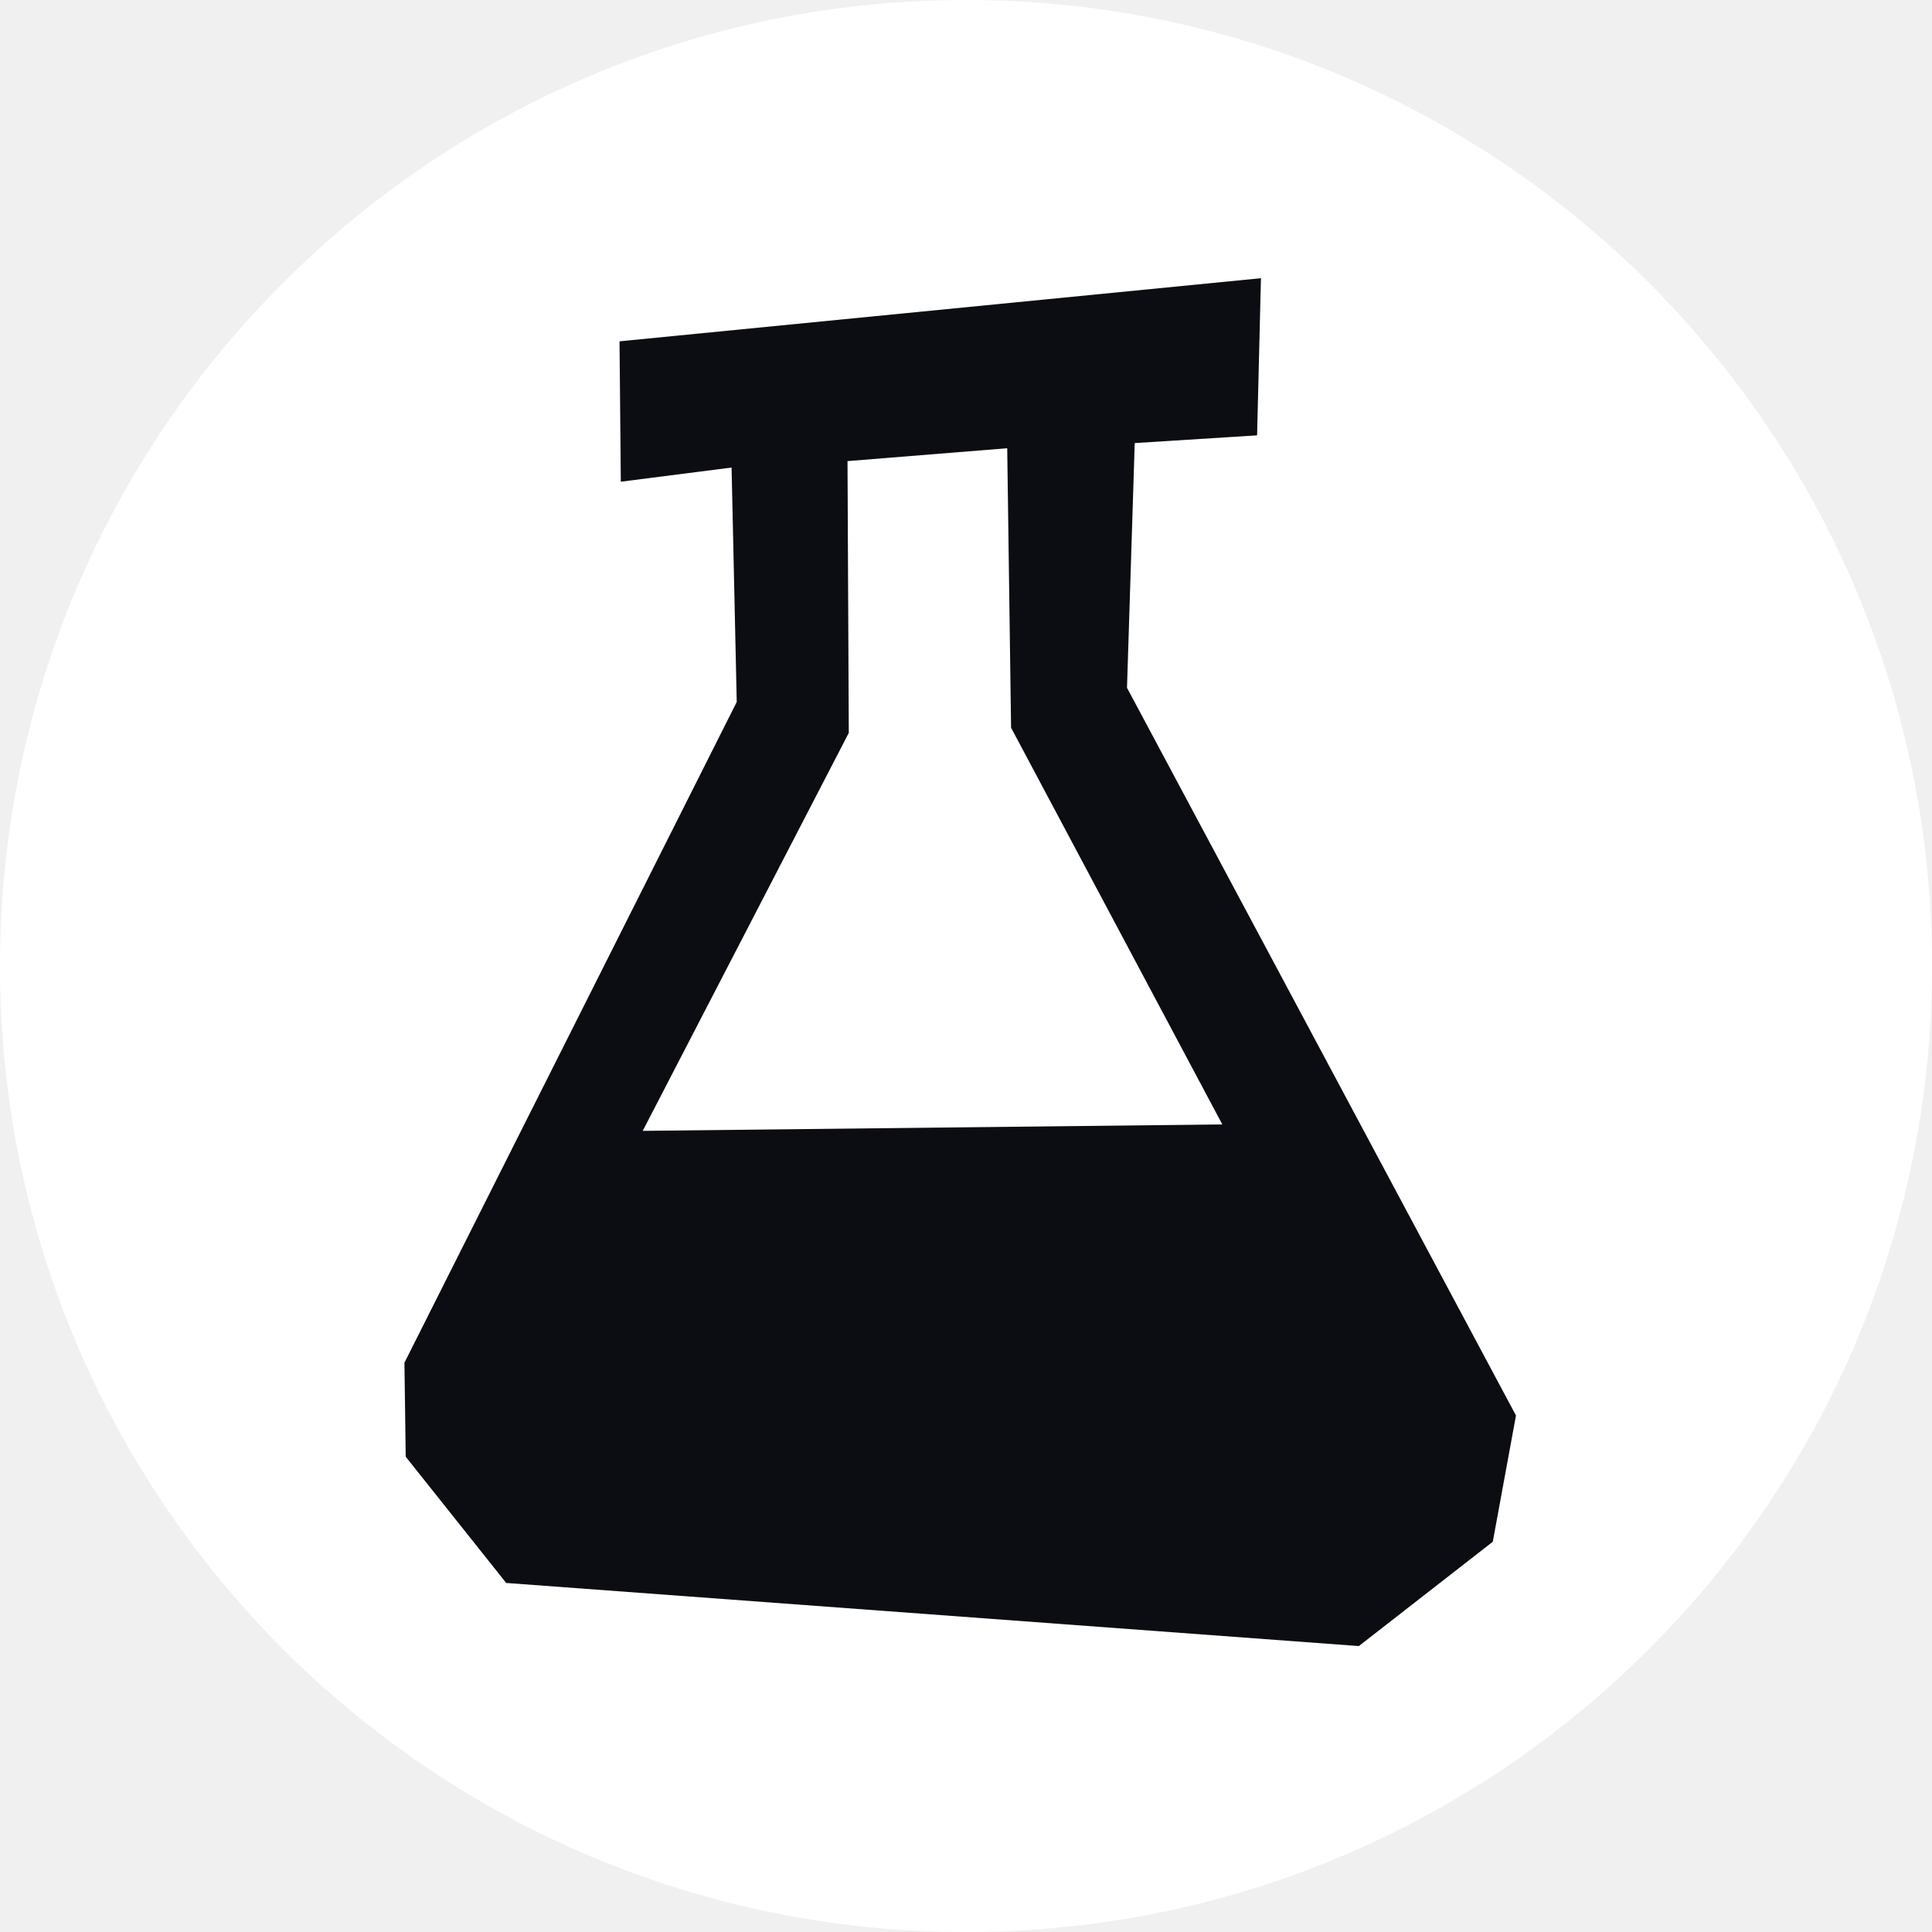
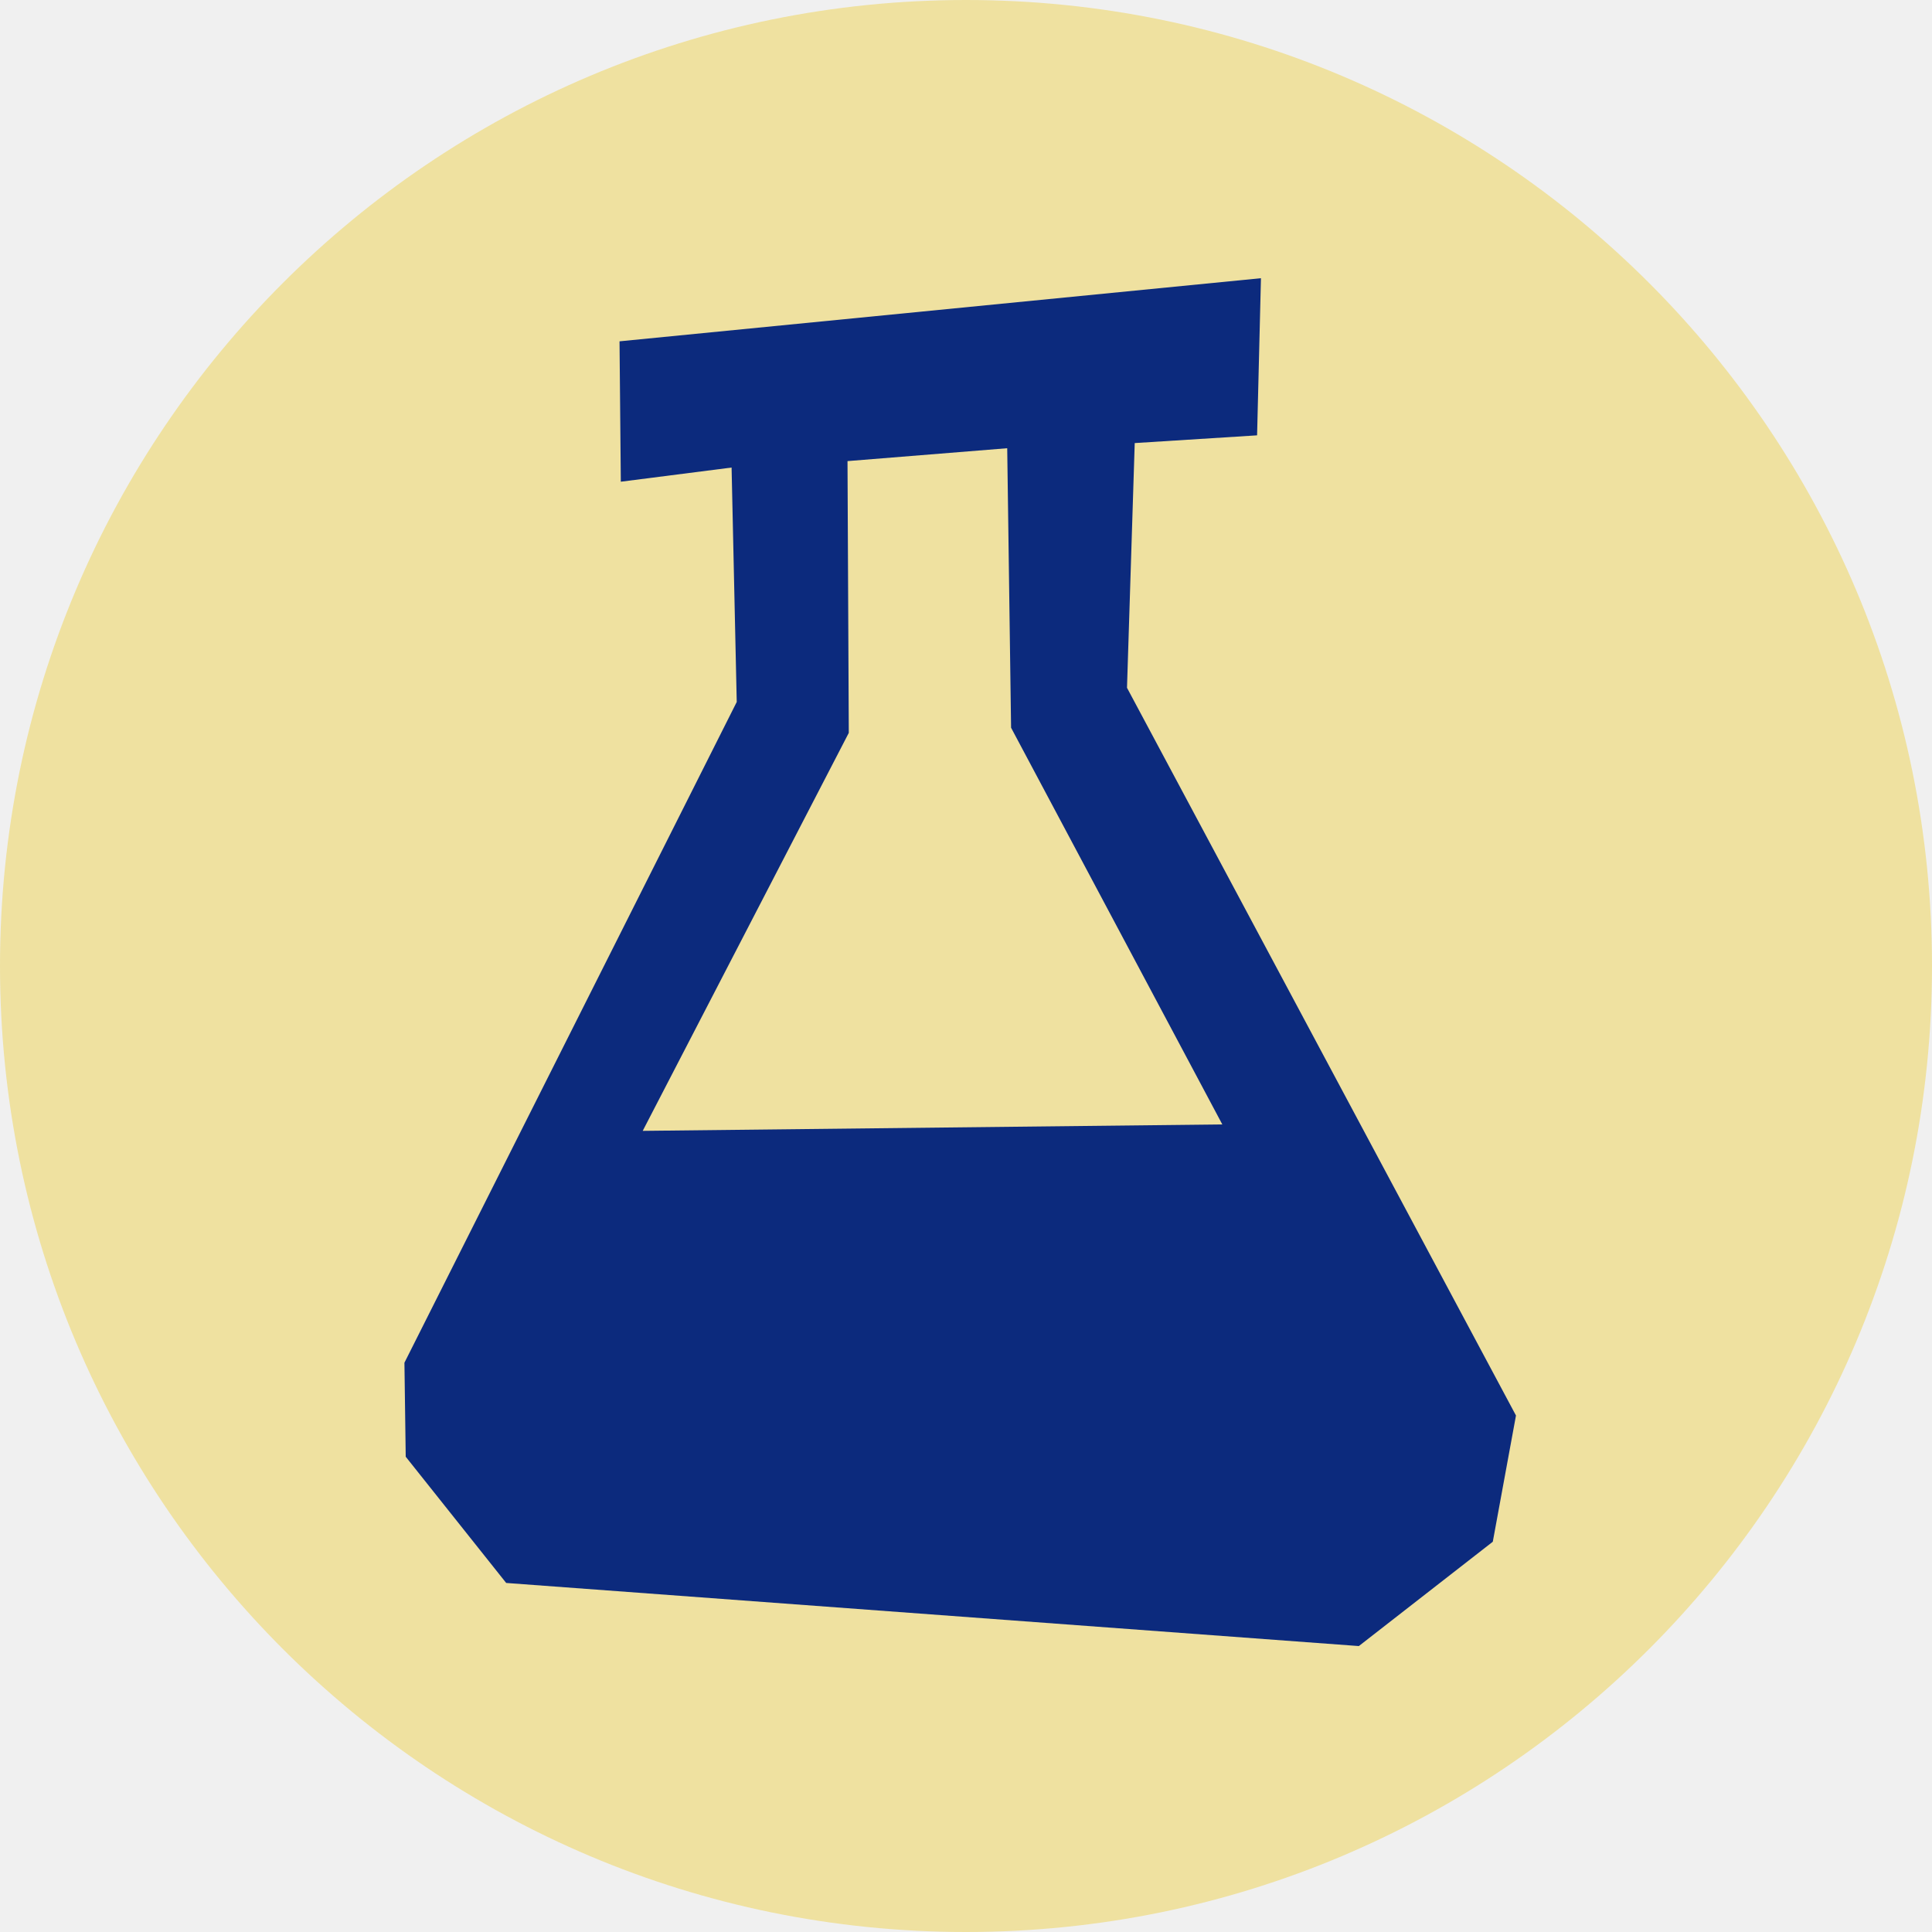
<svg xmlns="http://www.w3.org/2000/svg" viewBox="0 0 1080 1080">
-   <circle cx="540" cy="540" r="540" fill="#fff" />
+   <circle cx="540" cy="540" r="540" fill="#efe1a0" />
  <g transform="translate(540 540) scale(.72) translate(-540 -540)">
-     <path fill="#0b0d12" fill-rule="evenodd" d="M271 55 L769 6 L766 128 L671 134 L665 324 L967 889 L949 987 L845 1068 L183 1019 L105 921 L104 848 L362 335 L358 153 L272 164 Z M448 148 L572 138 L575 355 L739 663 L289 668 L449 359 Z" />
+     <path fill="#0c2a7d" fill-rule="evenodd" d="M271 55 L769 6 L766 128 L671 134 L665 324 L967 889 L949 987 L845 1068 L183 1019 L105 921 L104 848 L362 335 L358 153 L272 164 Z M448 148 L572 138 L575 355 L739 663 L289 668 L449 359 Z" />
  </g>
</svg>
